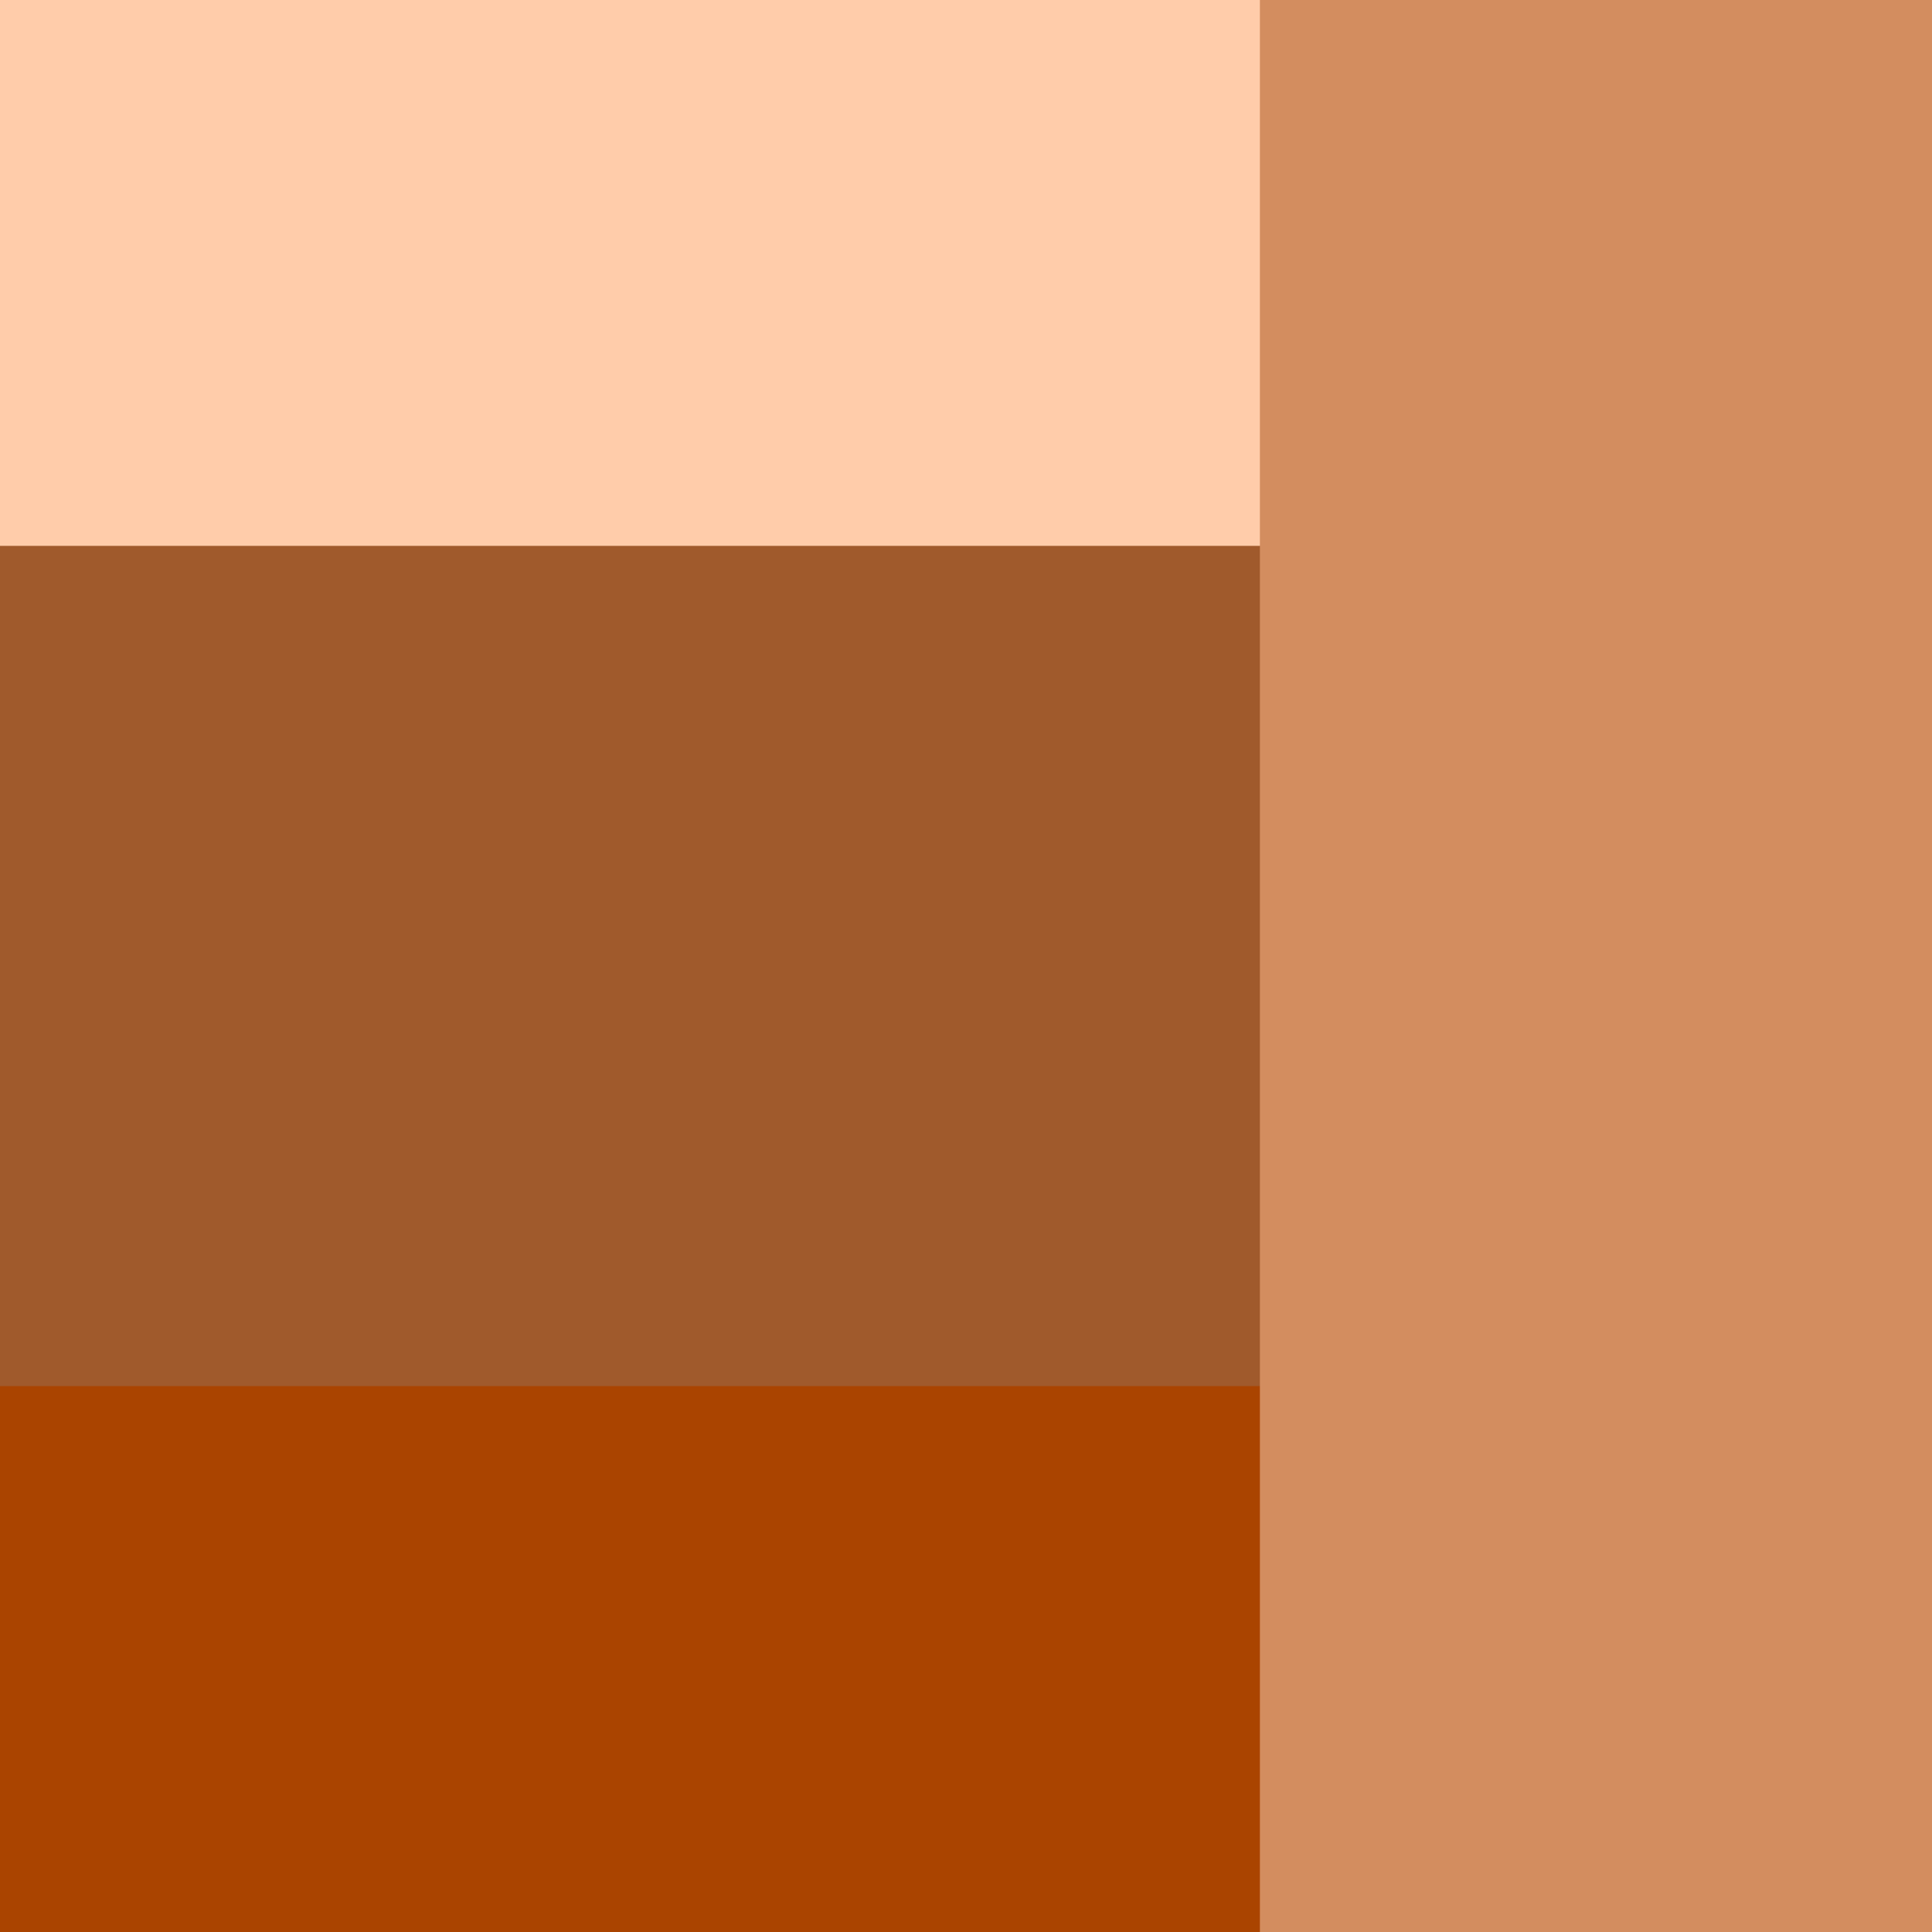
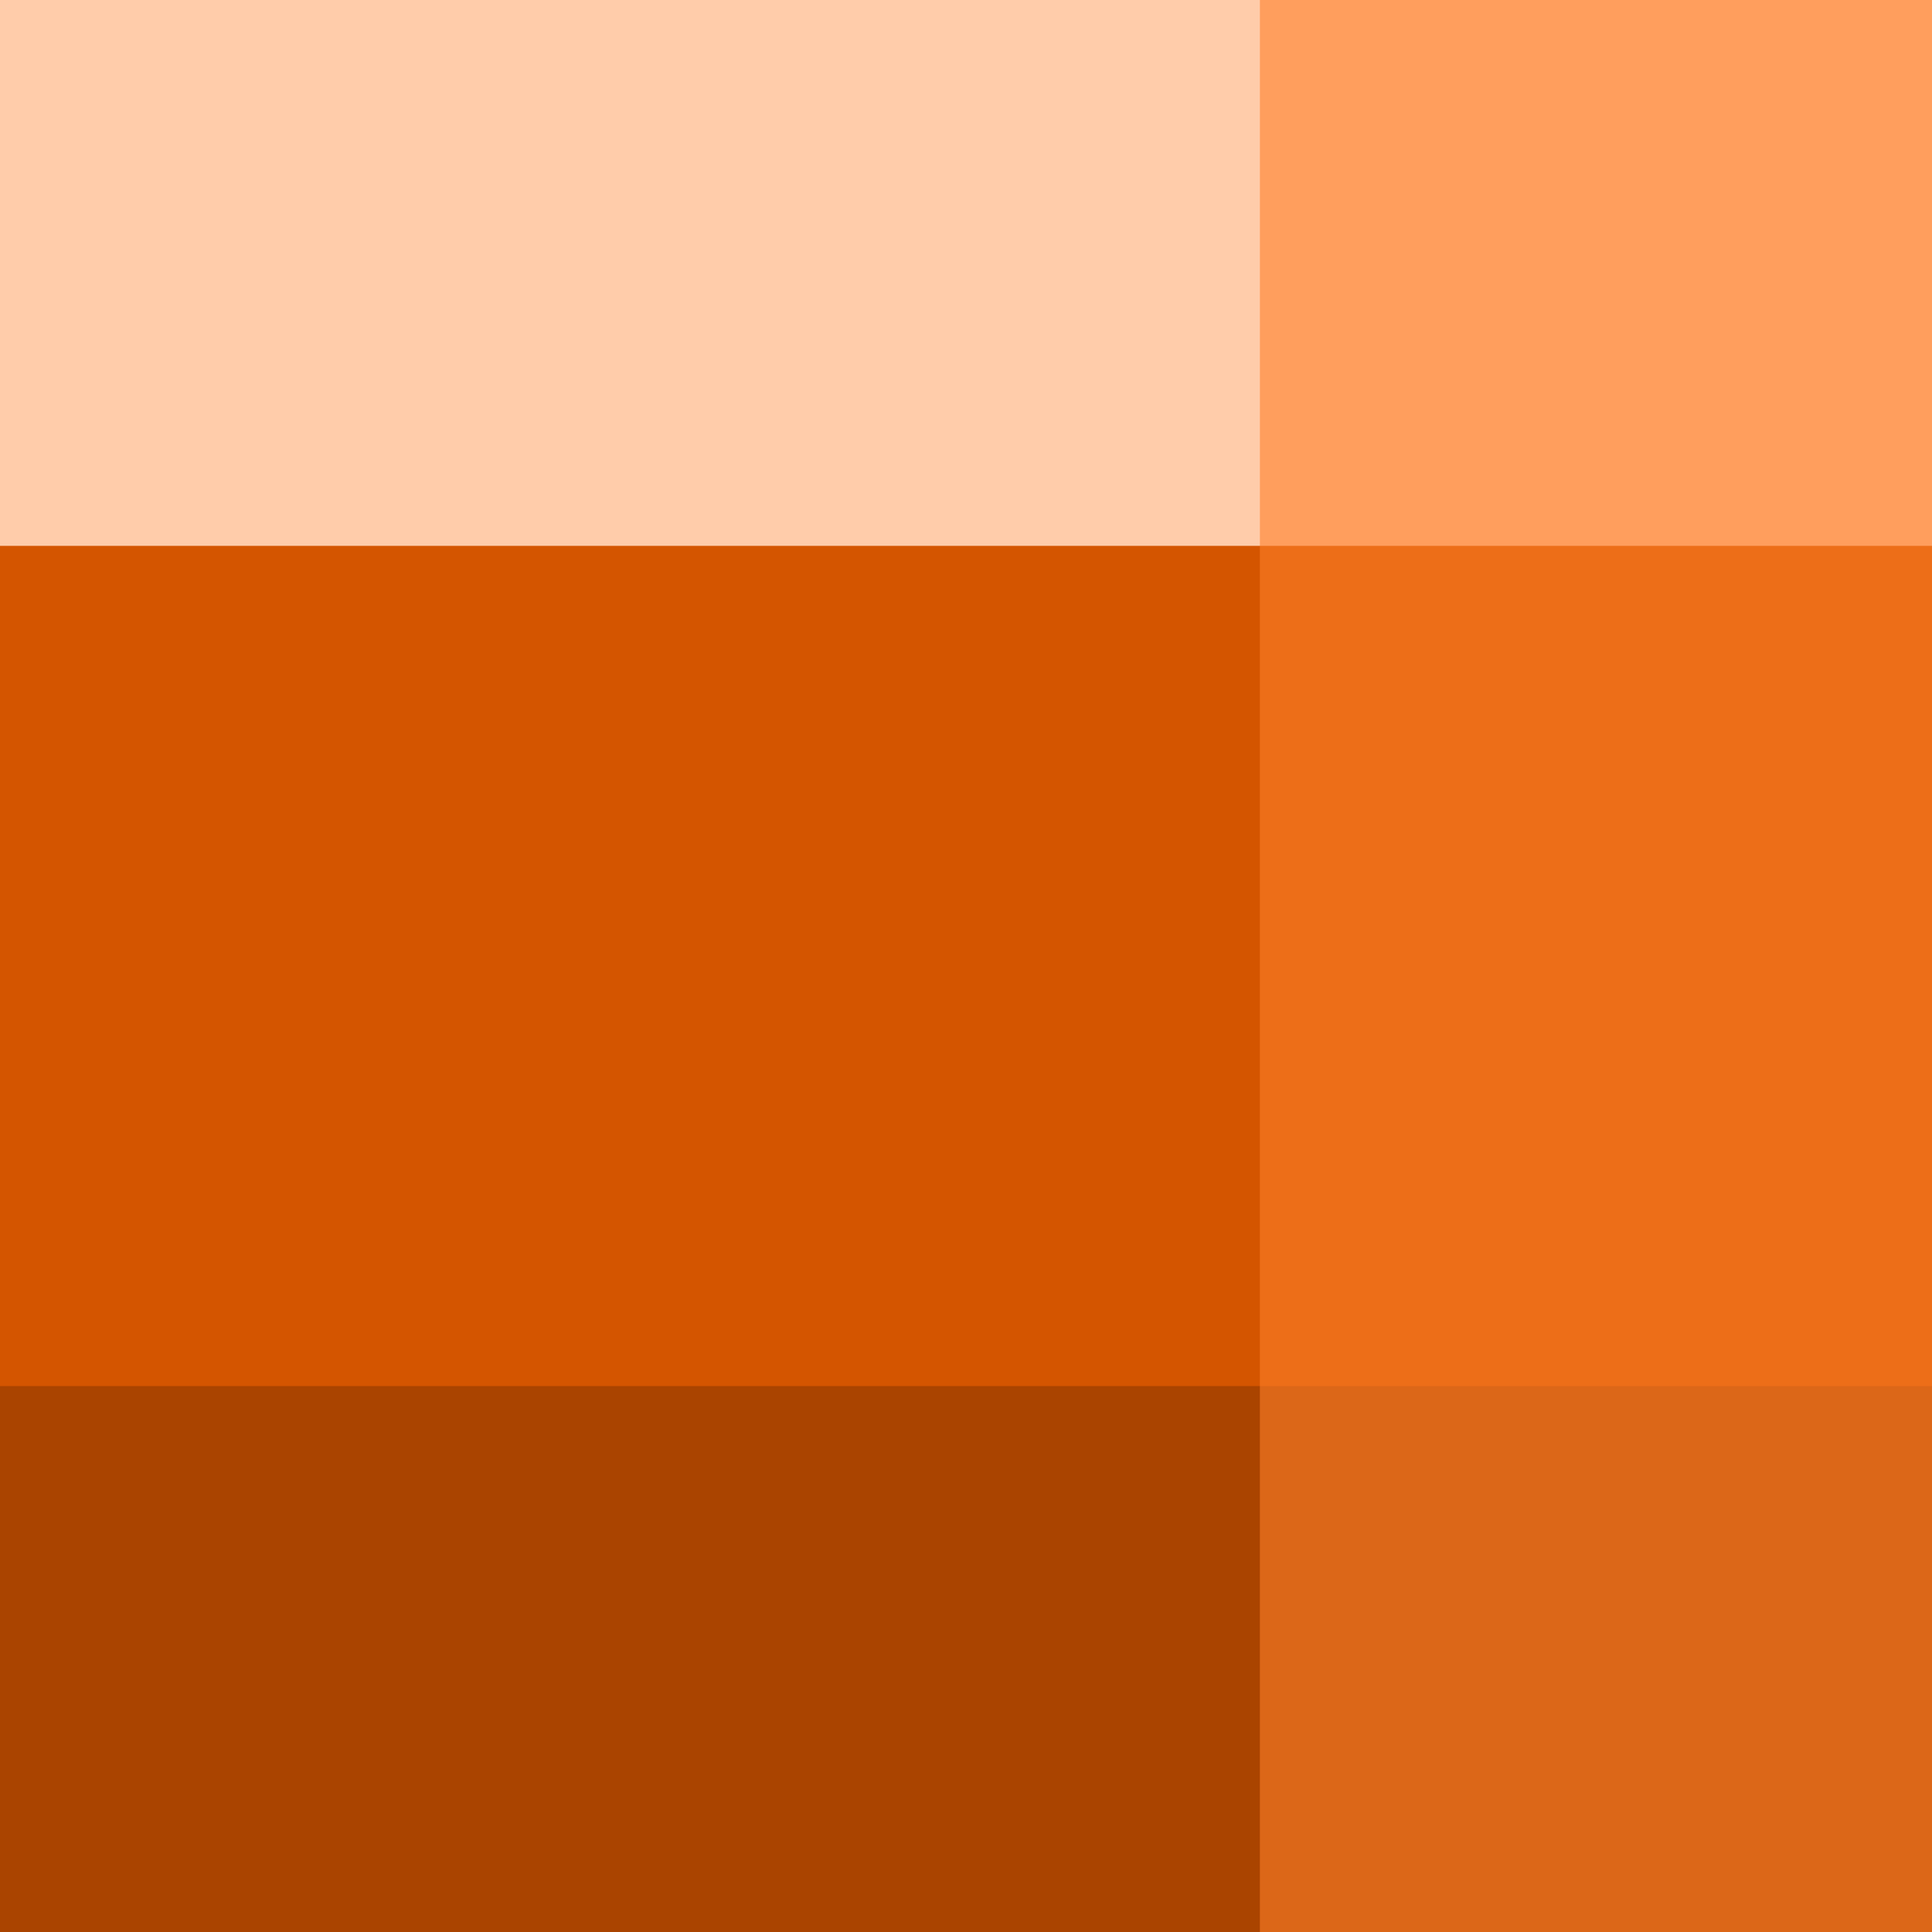
<svg xmlns="http://www.w3.org/2000/svg" viewBox="0 0 50 50" version="1.1" id="logo" width="50" height="50">
  <defs id="defs987" />
  <rect style="fill:#ffccaa;stroke:none;stroke-width:1.757;stroke-linecap:round;stroke-linejoin:round;stroke-dasharray:0.878, 0.878;paint-order:markers stroke fill" width="50" height="50" x="-50" y="0" transform="rotate(-90)" id="rect978" />
-   <rect style="fill:#aa4400;stroke:none;stroke-width:1.35;stroke-linecap:round;stroke-linejoin:round;stroke-dasharray:0.675, 0.675;paint-order:markers stroke fill" width="32.959" height="44.819" x="-50" y="0" transform="rotate(-90)" id="rect980" />
-   <rect style="fill:#a05a2c;stroke:none;stroke-width:1.097;stroke-linecap:round;stroke-linejoin:round;stroke-dasharray:0.548, 0.548;paint-order:markers stroke fill" width="21.745" height="44.819" x="-35.872" y="0" transform="rotate(-90)" id="rect910" />
-   <rect style="fill:#d38d5f;stroke:none;stroke-width:1.036;stroke-linecap:round;stroke-linejoin:round;stroke-dasharray:0.518, 0.518;paint-order:markers stroke fill" width="17.394" height="50" x="32.606" y="-8.8123953e-16" id="rect982" />
+   <rect style="fill:#aa4400;stroke:none;stroke-width:1.426;stroke-linecap:round;stroke-linejoin:round;stroke-dasharray:0.713, 0.713;paint-order:markers stroke fill" width="32.959" height="50" x="-50" y="0" transform="rotate(-90)" id="rect980" />
+   <rect style="fill:#d45500;stroke:none;stroke-width:1.158;stroke-linecap:round;stroke-linejoin:round;stroke-dasharray:0.579, 0.579;paint-order:markers stroke fill" width="21.745" height="50" x="-35.872" y="0" transform="rotate(-90)" id="rect910" />
+   <rect style="fill:#ff7f2a;stroke:none;stroke-width:1.036;stroke-linecap:round;stroke-linejoin:round;stroke-dasharray:0.518, 0.518;paint-order:markers stroke fill;fill-opacity:0.591" width="17.394" height="50" x="32.606" y="-8.8123953e-16" id="rect982" />
</svg>
